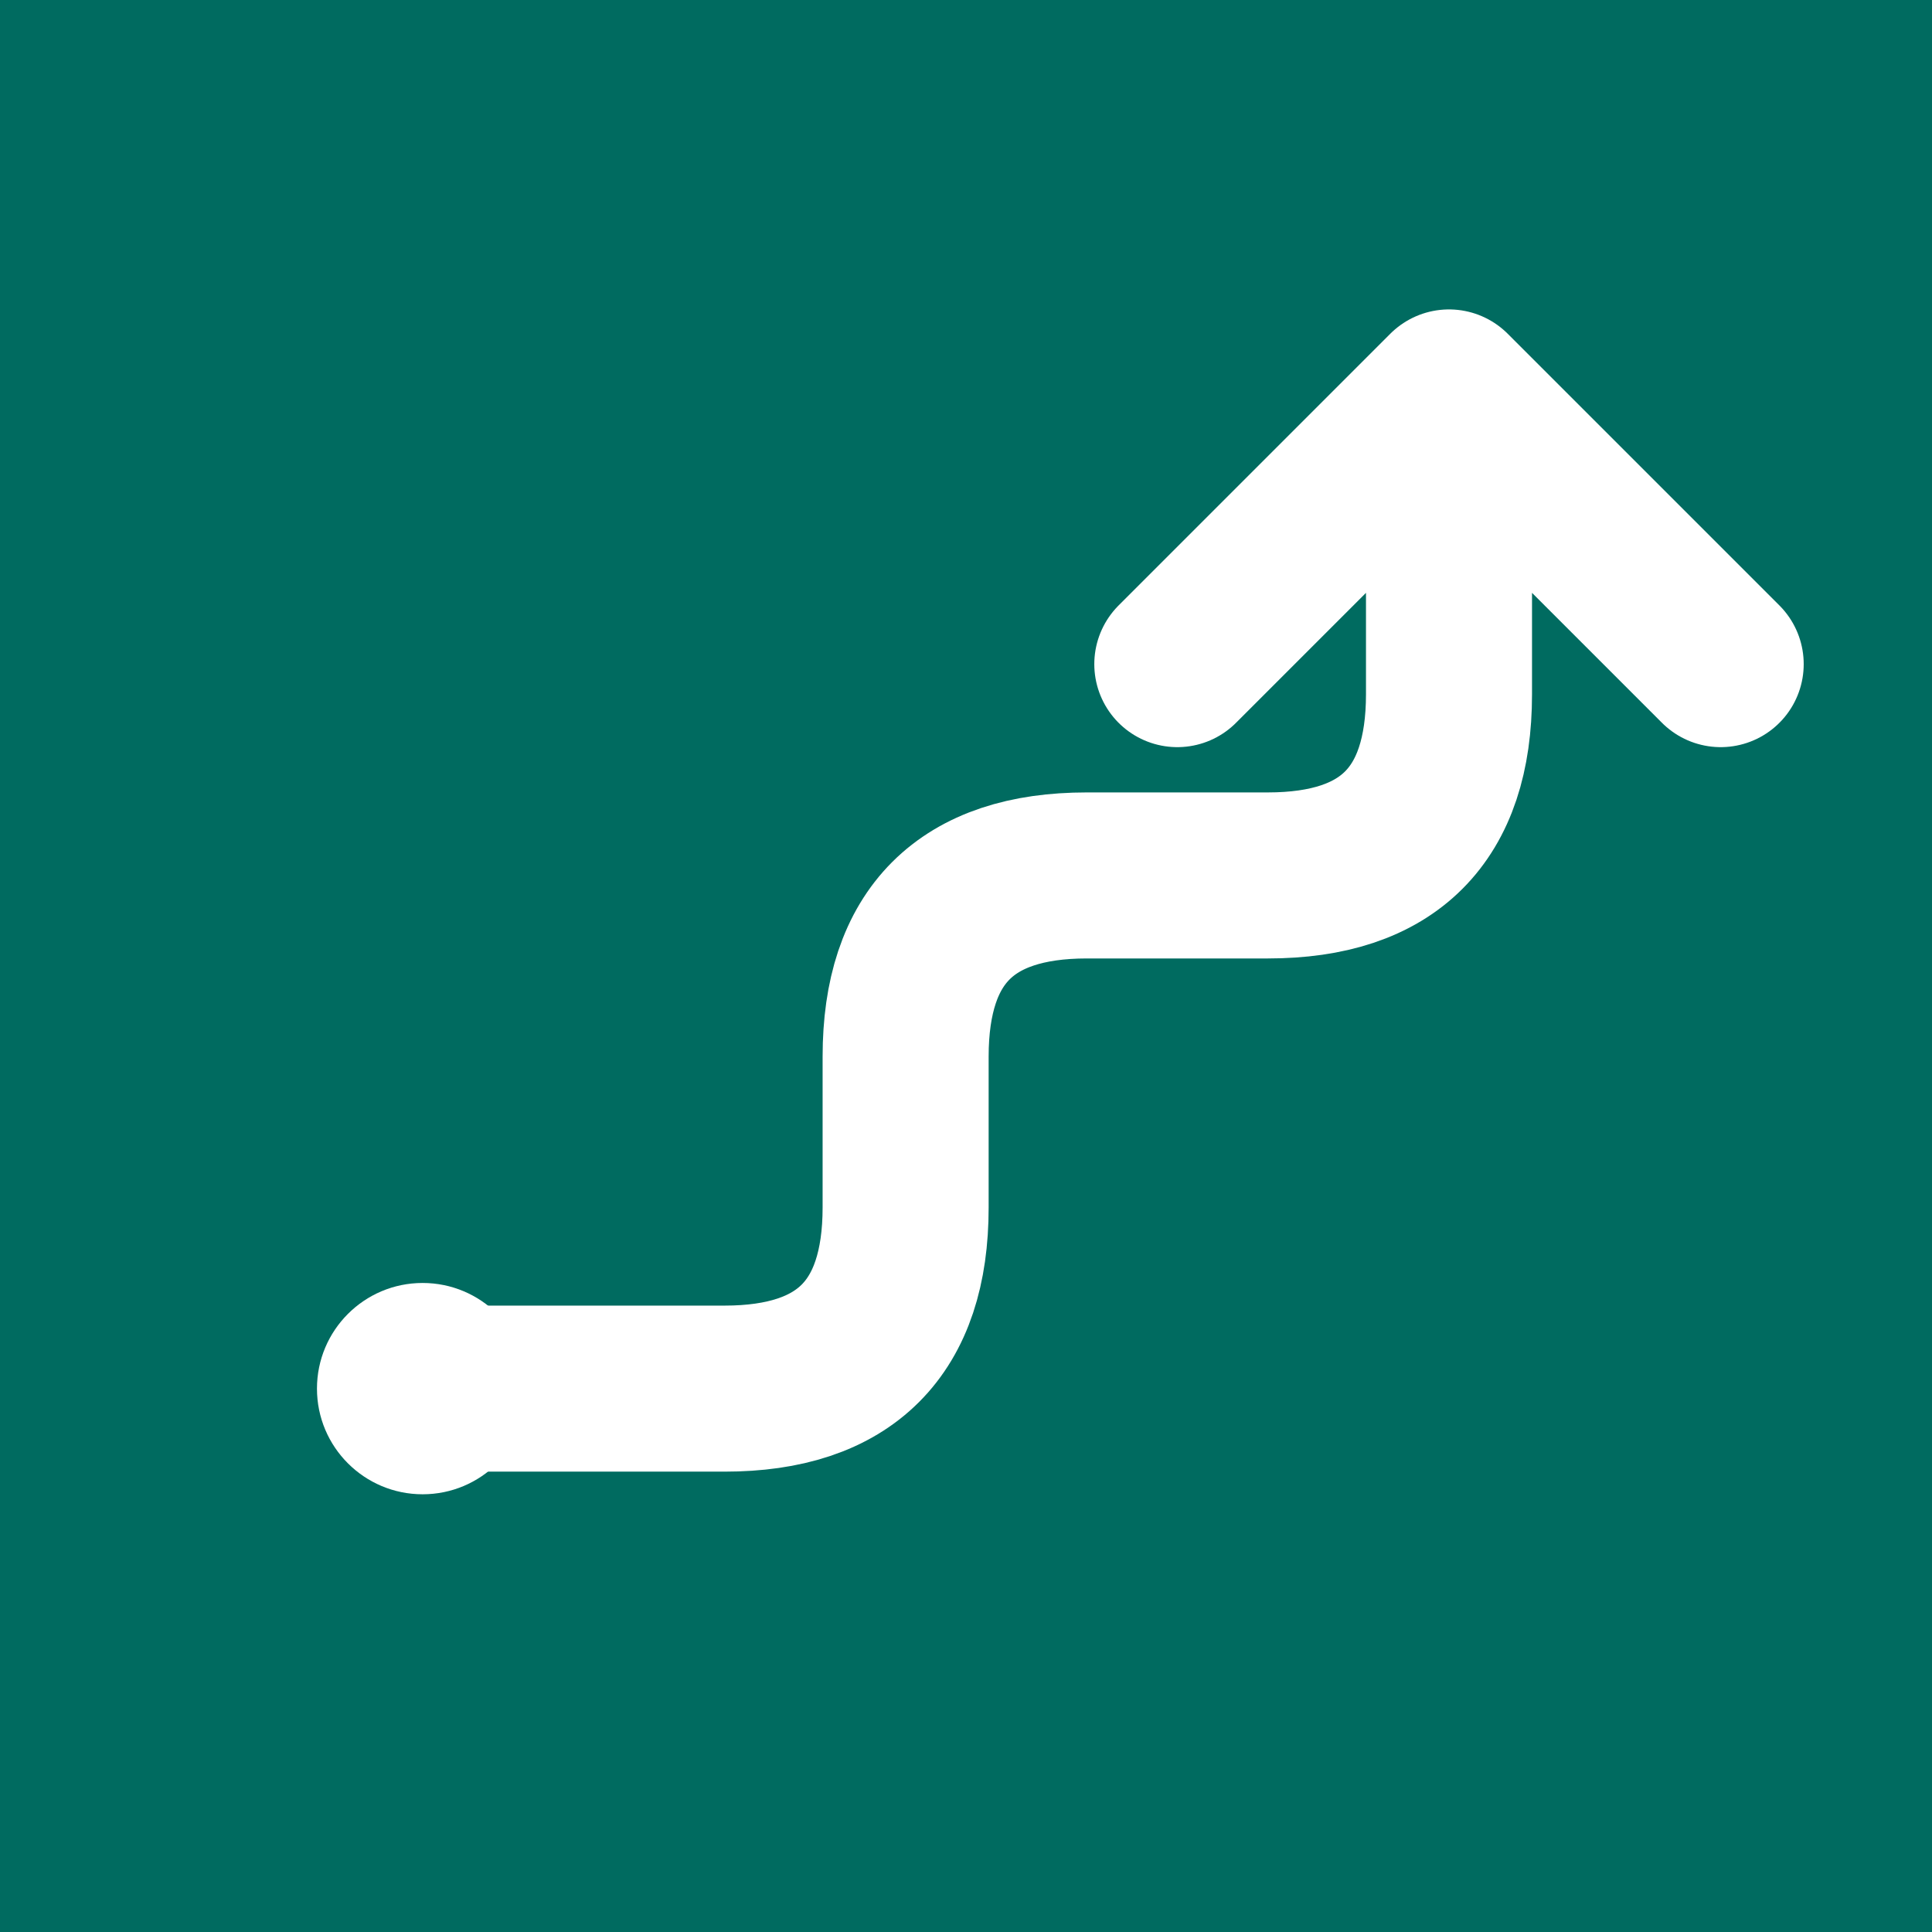
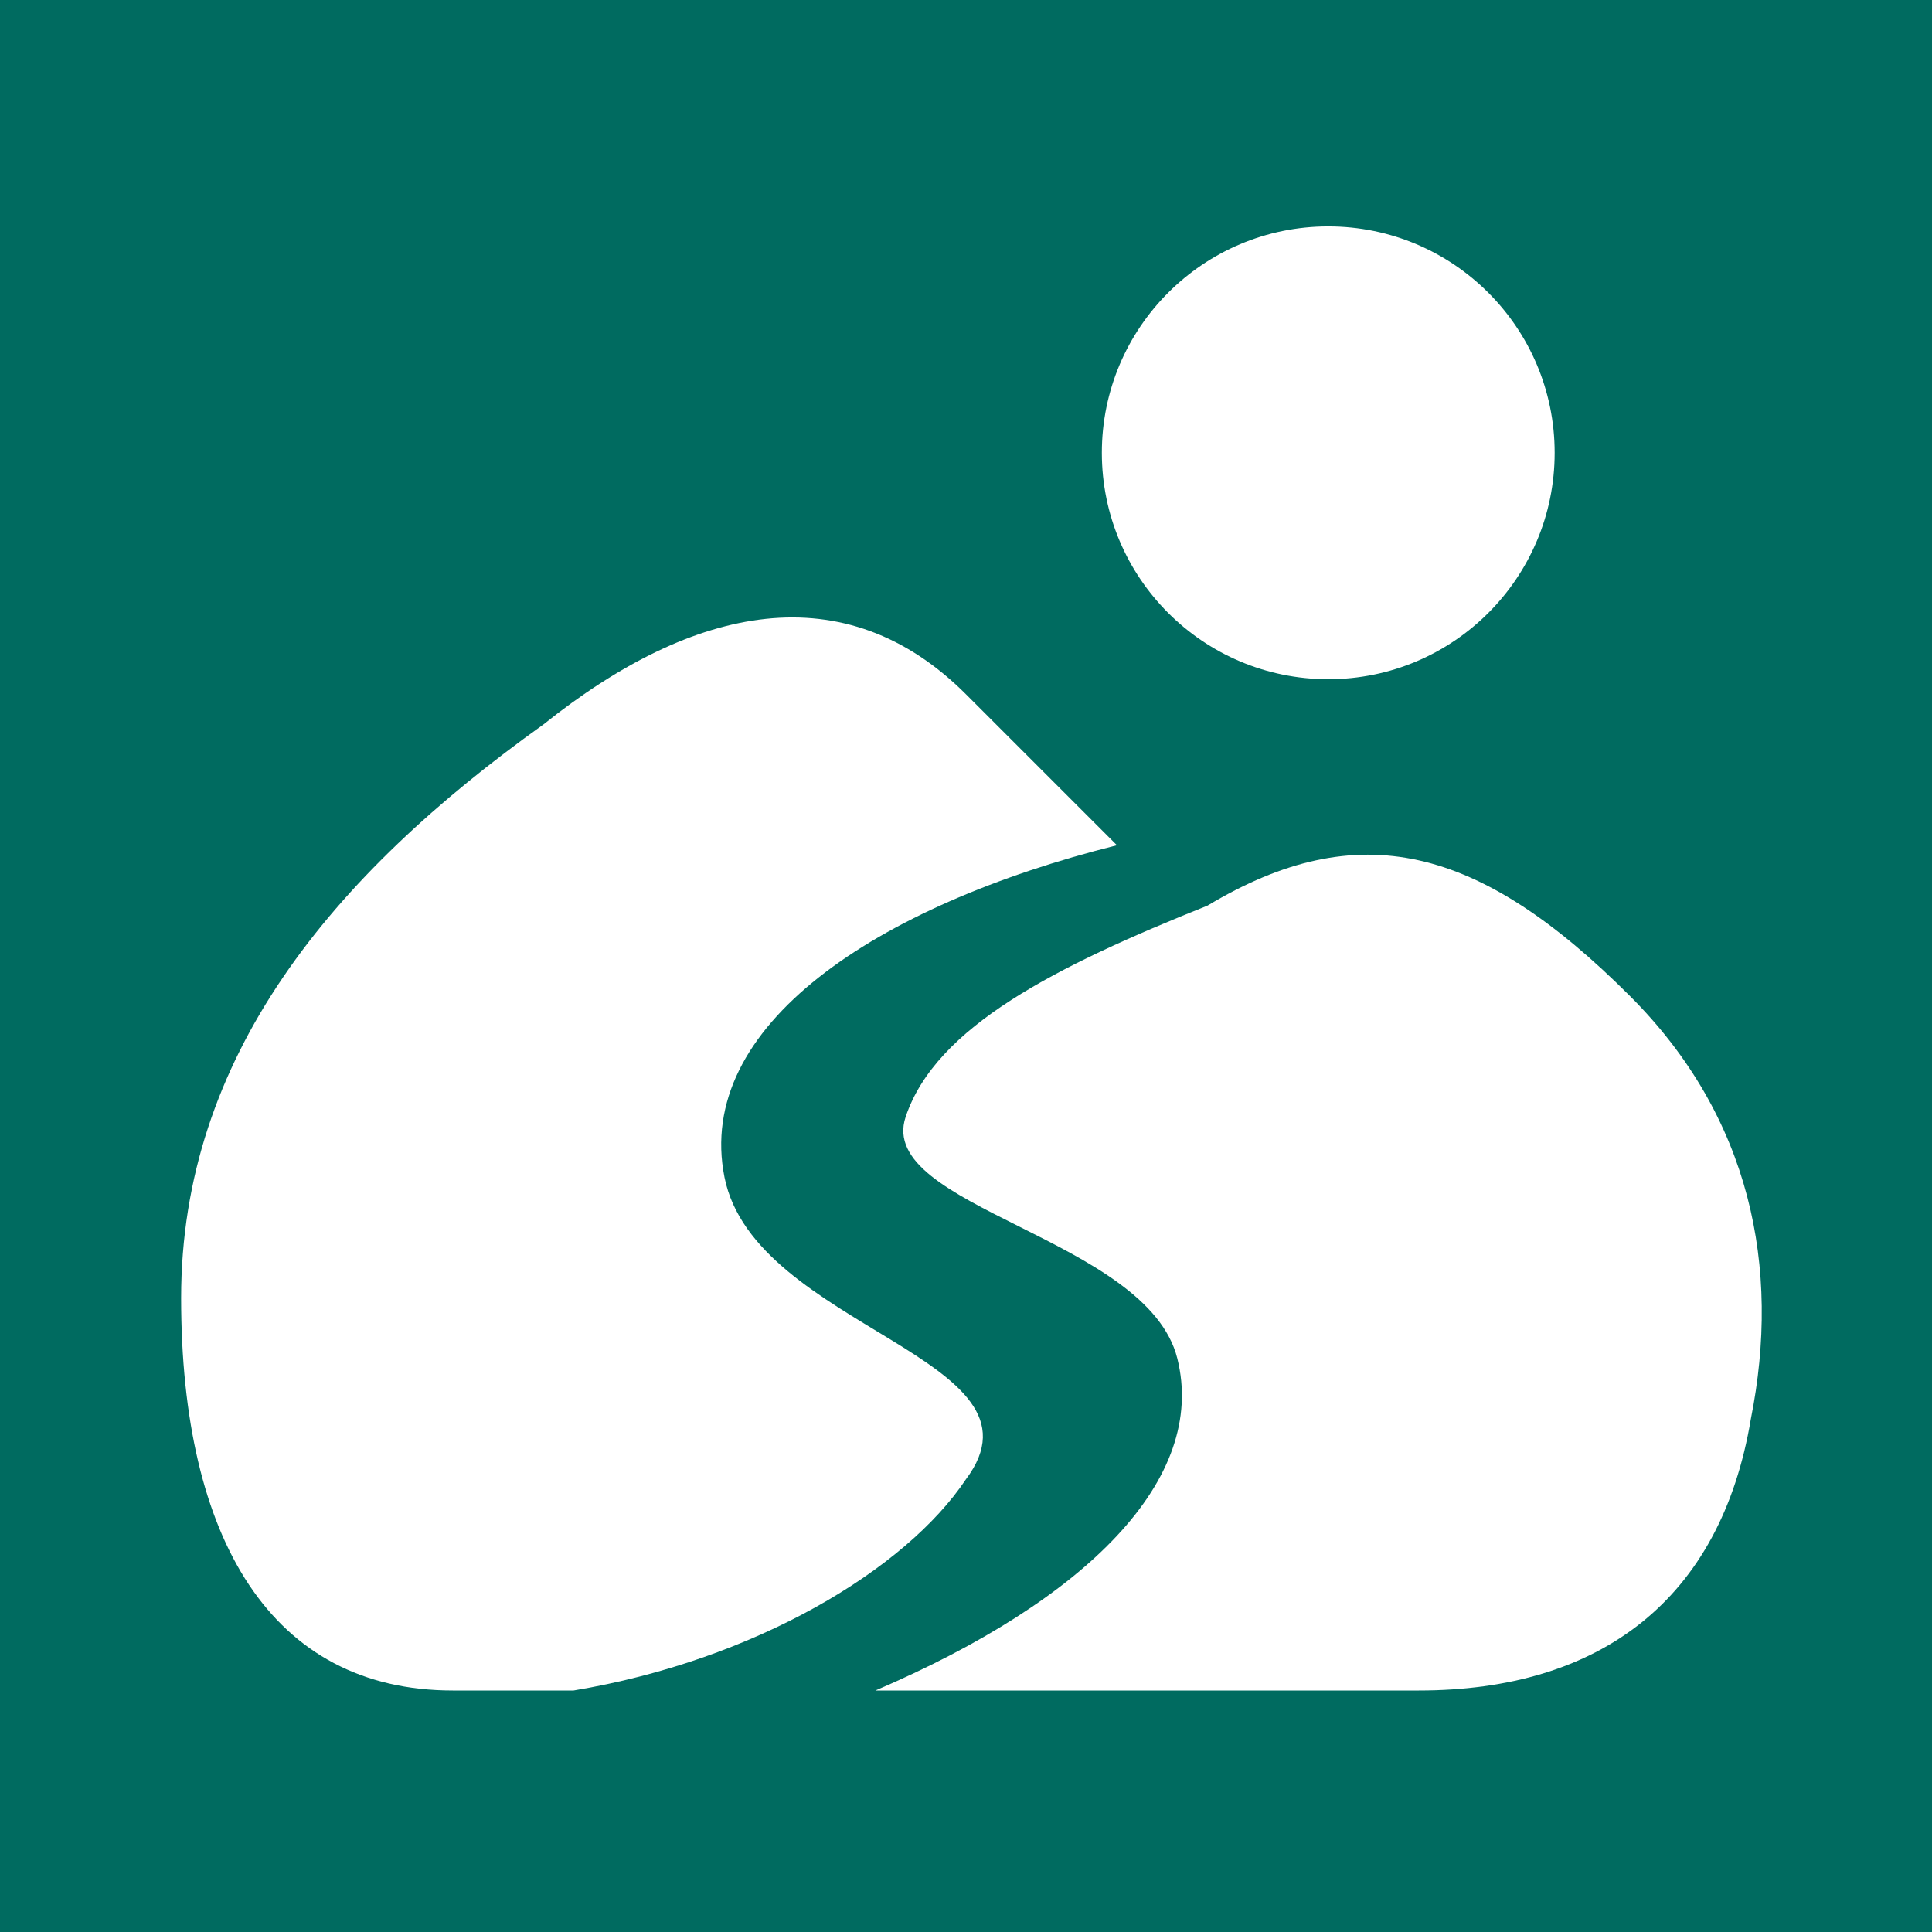
<svg xmlns="http://www.w3.org/2000/svg" viewBox="0 0 64 64">
-   <rect width="64" height="64" fill="#006B60" />
-   <g fill="none" stroke="#FFFFFF" stroke-width="5.5" stroke-linecap="round" stroke-linejoin="round">
-     <path d="M14 46 H24 Q30 46 30 40 V35 Q30 29 36 29 H42 Q48 29 48 23 V14 M39 22 L48 13 L57 22" />
-     <circle cx="14" cy="46" r="3.5" fill="#FFFFFF" stroke="none" />
-   </g>
+   <rect width="64" height="64" rx="0" fill="#006B60" />
+   <path d="M6 43C6 35 11 29 18 24C23 20 28 19 32 23L37 28C29 30 23 34 24 39C25 44 35 45 32 49C30 52 25 55 19 56H15C9 56 6 51 6 43Z" fill="#FFFFFF" />
+   <path d="M40 30C45 27 49 28 54 33C58 37 59 42 58 47C57 53 53 56 47 56H29C36 53 40 49 39 45C38 41 29 40 30 37C31 34 35 32 40 30Z" fill="#FFFFFF" />
+   <circle cx="44" cy="15" r="7.5" fill="#FFFFFF" />
</svg>
